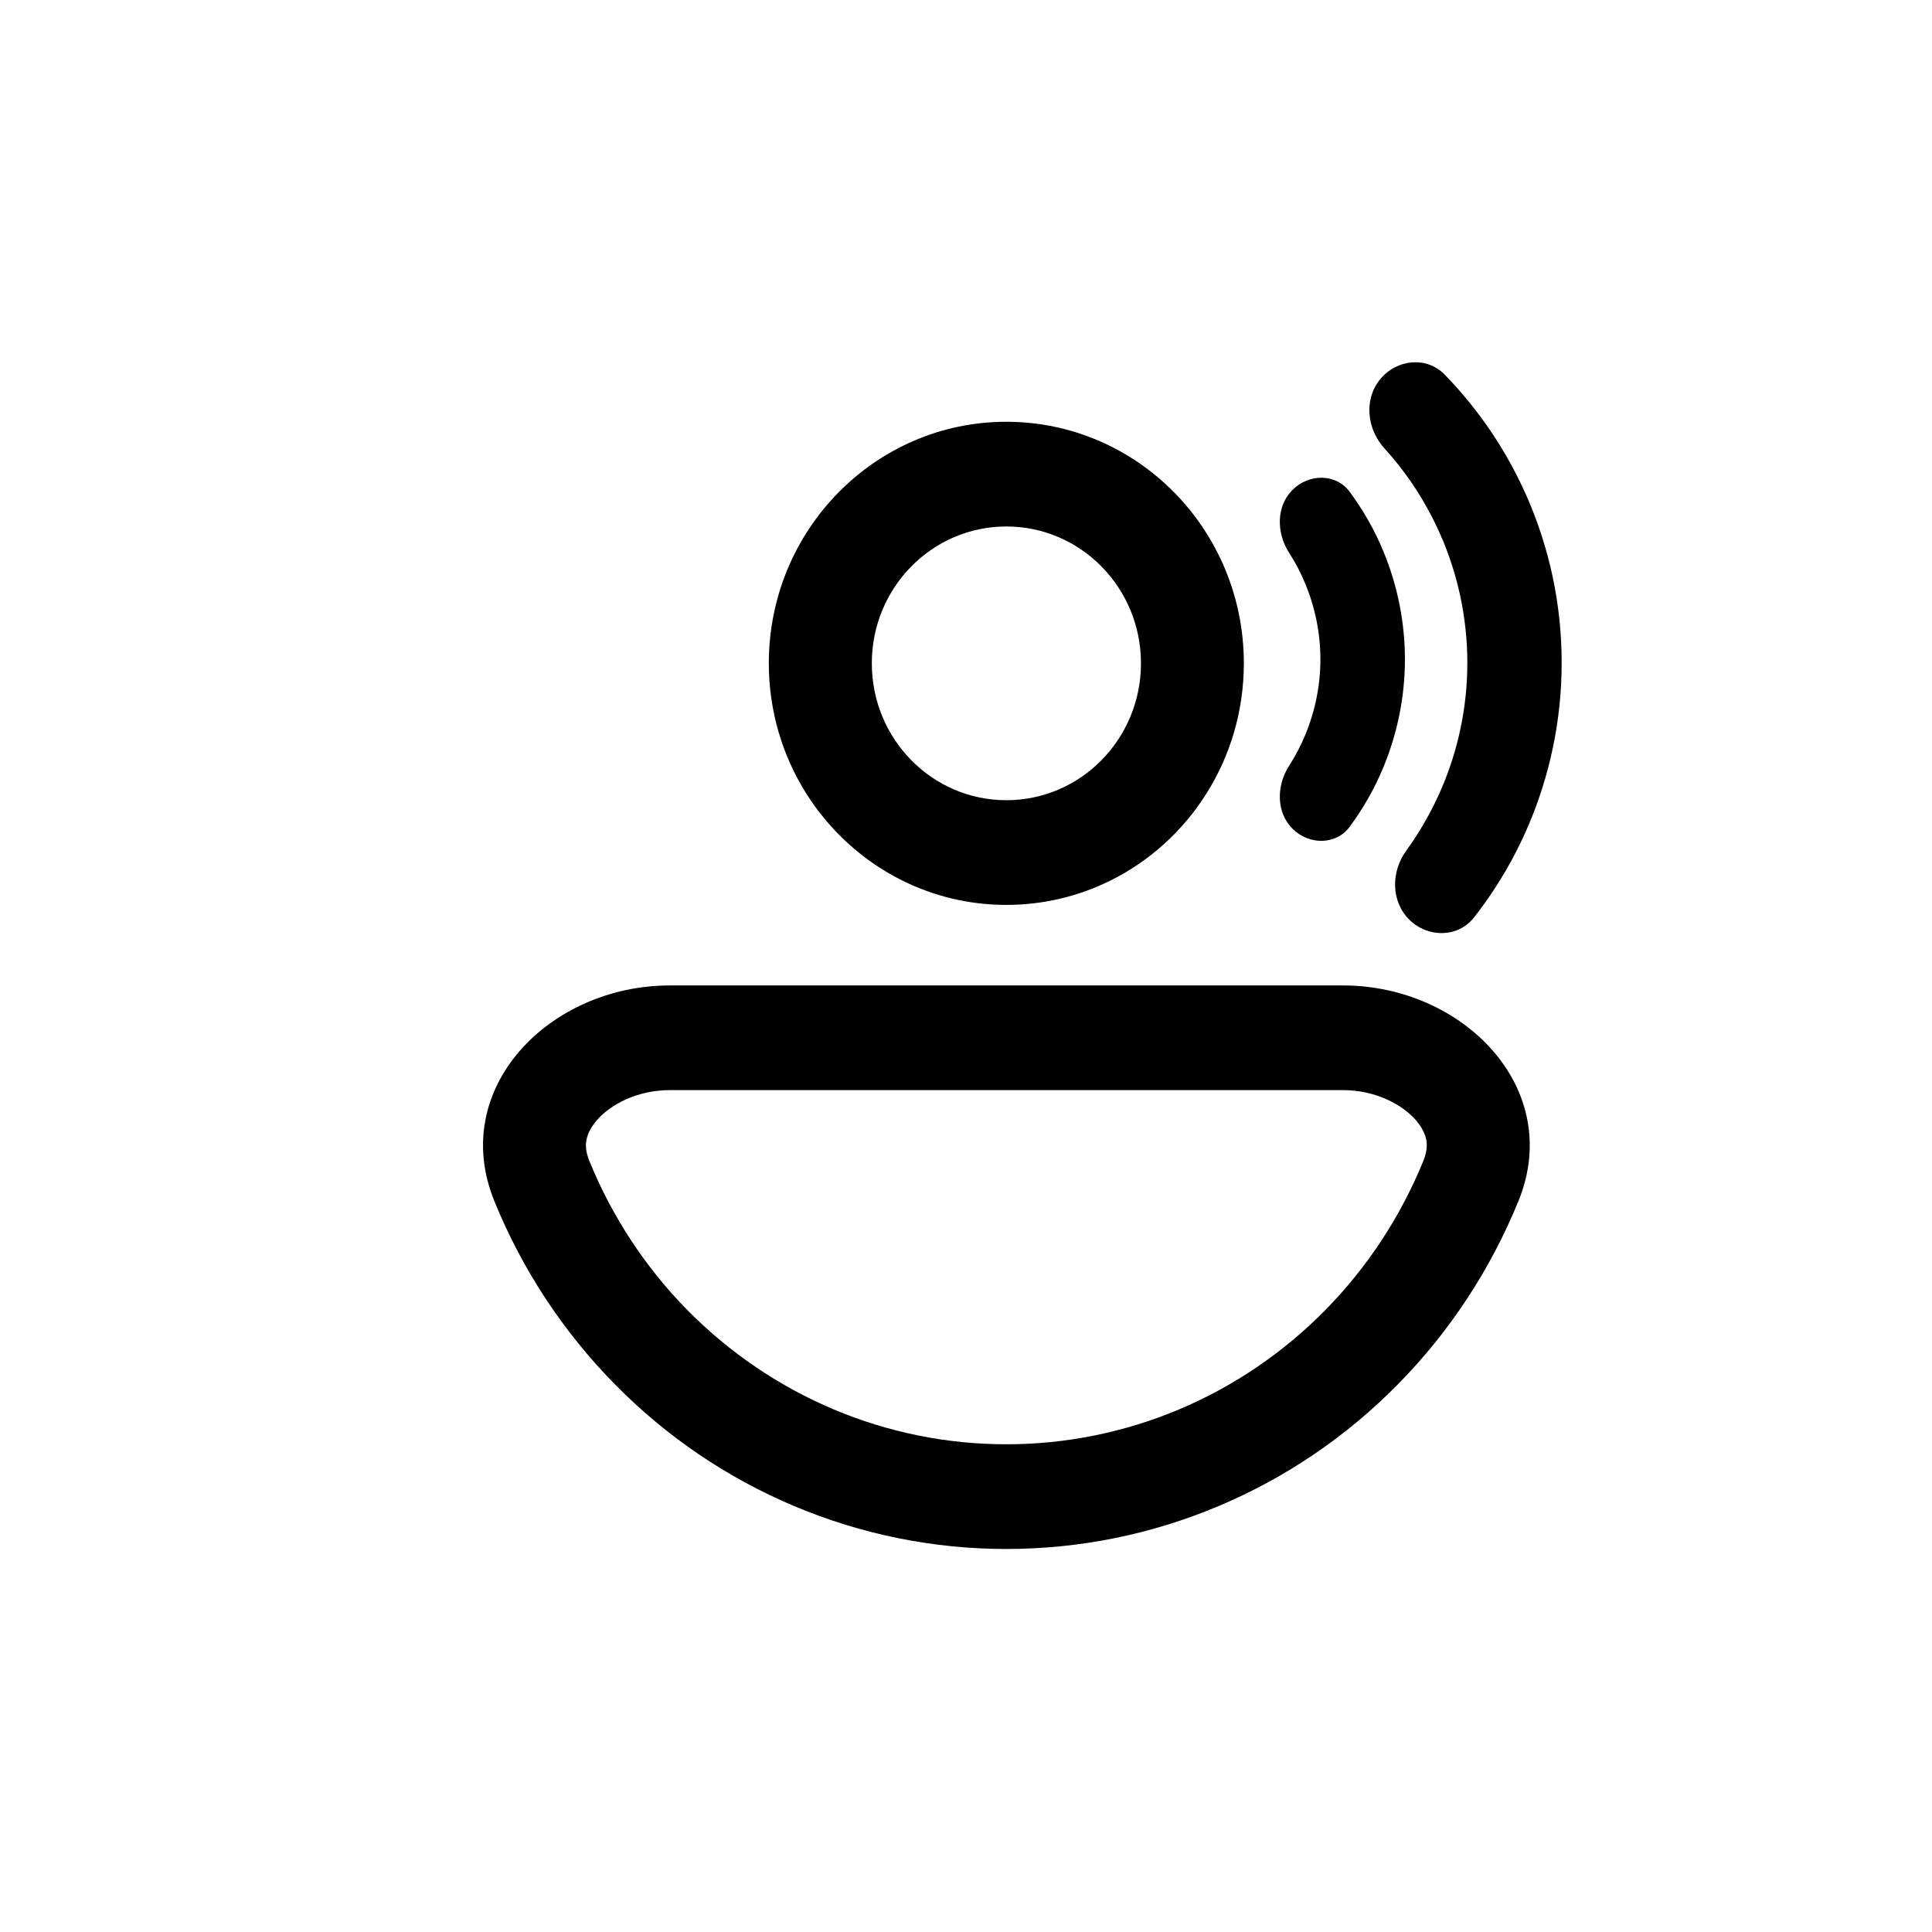
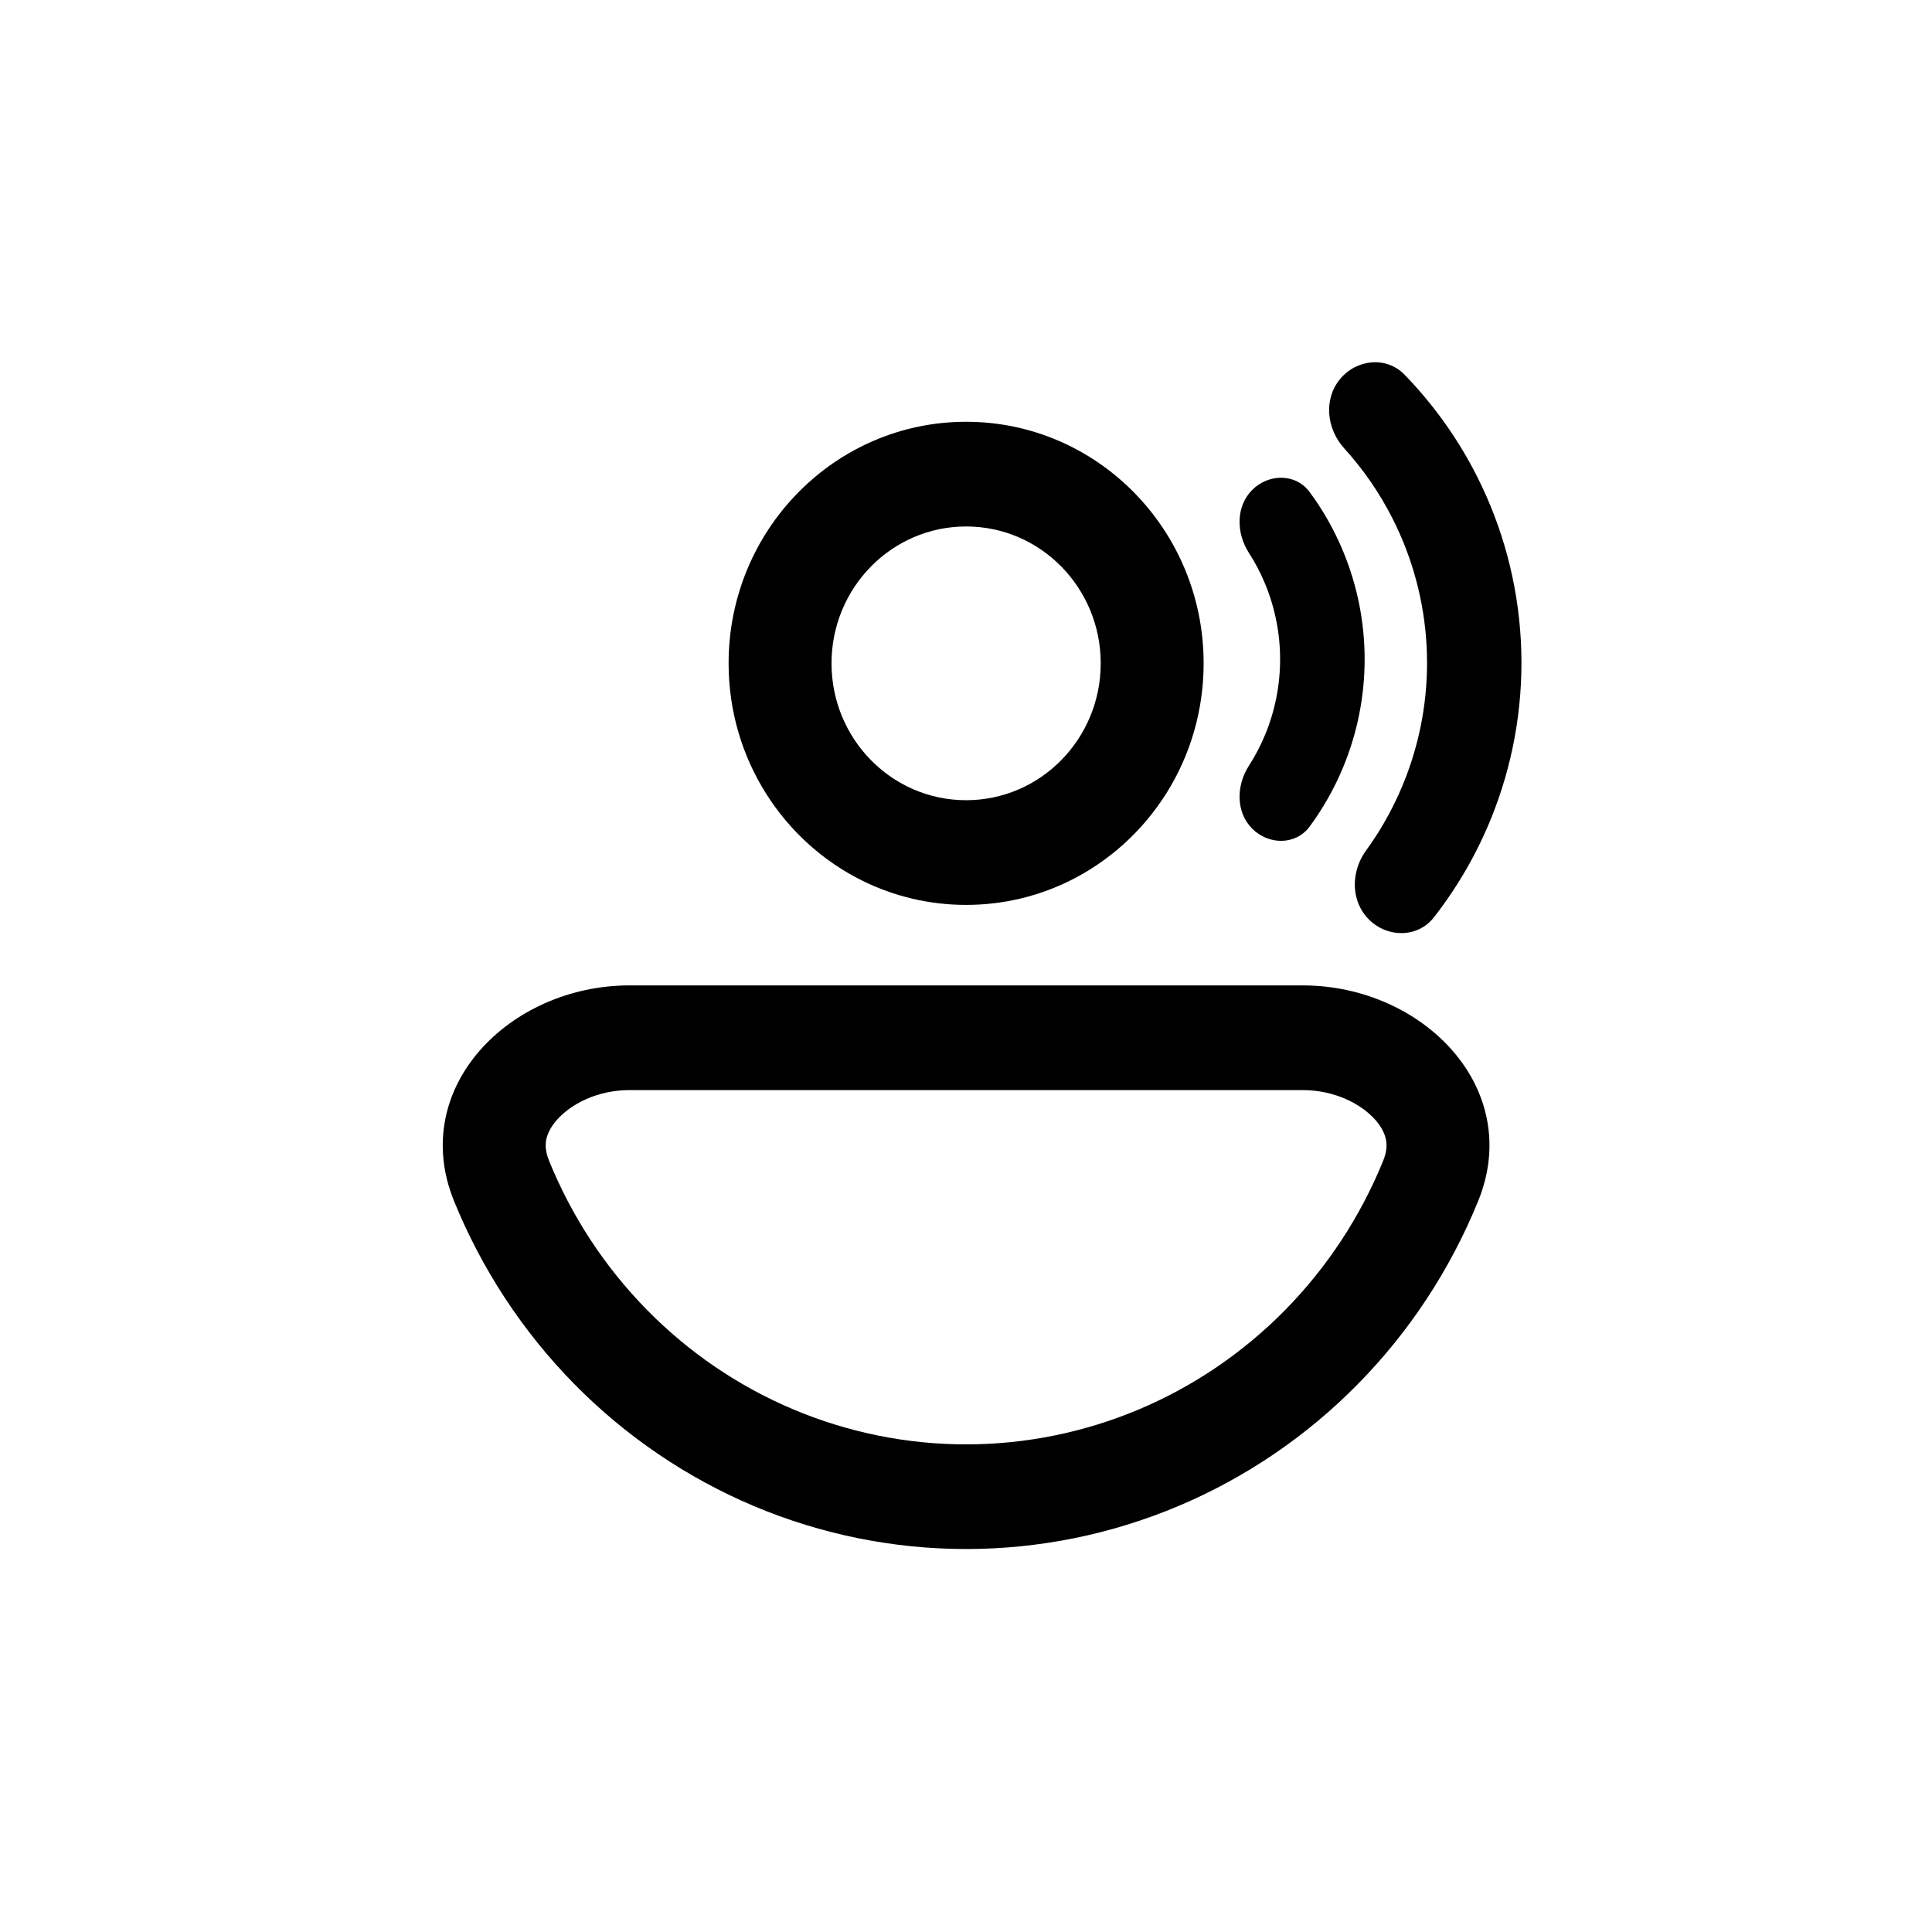
- <svg xmlns="http://www.w3.org/2000/svg" width="16" height="16" viewBox="0 0 16 16" fill="none">
-   <path d="M11.43 3.141C11.566 2.974 11.815 2.948 11.965 3.103C12.205 3.35 12.406 3.631 12.563 3.94C12.778 4.364 12.903 4.829 12.928 5.304C12.954 5.78 12.88 6.255 12.712 6.701C12.59 7.024 12.42 7.326 12.208 7.597C12.075 7.767 11.826 7.768 11.672 7.617C11.518 7.465 11.519 7.219 11.646 7.045C11.784 6.854 11.897 6.646 11.981 6.424C12.111 6.08 12.168 5.713 12.148 5.347C12.128 4.98 12.032 4.621 11.865 4.293C11.758 4.082 11.624 3.887 11.465 3.713C11.32 3.553 11.293 3.308 11.43 3.141Z" fill="black" />
-   <path fill-rule="evenodd" clip-rule="evenodd" d="M7.476 7.294C6.82 6.97 6.367 6.285 6.367 5.493C6.367 4.389 7.248 3.493 8.334 3.493C9.421 3.493 10.301 4.389 10.301 5.493C10.301 6.285 9.849 6.97 9.193 7.294C8.933 7.422 8.642 7.494 8.334 7.494C8.026 7.494 7.735 7.422 7.476 7.294ZM8.334 6.627C8.95 6.627 9.449 6.12 9.449 5.493C9.449 4.867 8.95 4.36 8.334 4.36C7.719 4.36 7.22 4.867 7.22 5.493C7.22 6.12 7.719 6.627 8.334 6.627Z" fill="black" />
-   <path fill-rule="evenodd" clip-rule="evenodd" d="M11.122 8.161C12.117 8.161 12.956 9.012 12.575 9.947C12.344 10.513 12.006 11.028 11.58 11.461C11.154 11.895 10.648 12.239 10.091 12.473C9.534 12.708 8.937 12.828 8.334 12.828C7.731 12.828 7.135 12.708 6.578 12.473C6.021 12.239 5.515 11.895 5.089 11.461C4.663 11.028 4.324 10.513 4.094 9.947C3.713 9.012 4.551 8.161 5.547 8.161H11.122ZM10.977 10.848C11.324 10.495 11.599 10.076 11.787 9.615C11.82 9.534 11.819 9.479 11.812 9.44C11.803 9.396 11.78 9.34 11.726 9.277C11.611 9.145 11.39 9.028 11.122 9.028H5.547C5.278 9.028 5.058 9.145 4.943 9.277C4.889 9.34 4.865 9.396 4.857 9.44C4.849 9.479 4.848 9.534 4.881 9.615C5.069 10.076 5.344 10.495 5.691 10.848C6.039 11.201 6.451 11.481 6.904 11.672C7.357 11.863 7.843 11.961 8.334 11.961C8.825 11.961 9.311 11.863 9.765 11.672C10.218 11.481 10.63 11.201 10.977 10.848Z" fill="black" />
-   <path d="M11.179 4.075C11.065 3.919 10.84 3.921 10.704 4.057C10.567 4.194 10.571 4.414 10.675 4.577C10.728 4.658 10.773 4.745 10.81 4.835C10.892 5.033 10.935 5.245 10.935 5.46C10.935 5.675 10.892 5.887 10.81 6.085C10.773 6.175 10.728 6.261 10.675 6.343C10.571 6.506 10.567 6.726 10.704 6.863C10.84 6.999 11.065 7.001 11.179 6.845C11.291 6.693 11.385 6.528 11.457 6.353C11.574 6.07 11.635 5.766 11.635 5.46C11.635 5.154 11.574 4.85 11.457 4.567C11.385 4.392 11.291 4.227 11.179 4.075Z" fill="black" />
+ <svg xmlns="http://www.w3.org/2000/svg" width="48" height="48" viewBox="0 0 48 48" fill="none">
+   <path d="M33.289 9.423C33.699 8.922 34.443 8.844 34.895 9.308C35.614 10.049 36.219 10.895 36.688 11.819C37.334 13.092 37.708 14.487 37.785 15.913C37.862 17.339 37.641 18.766 37.136 20.102C36.77 21.071 36.26 21.977 35.625 22.791C35.226 23.302 34.477 23.304 34.016 22.85C33.554 22.396 33.556 21.658 33.937 21.134C34.353 20.563 34.691 19.937 34.942 19.272C35.332 18.241 35.503 17.14 35.443 16.04C35.383 14.939 35.095 13.863 34.596 12.88C34.275 12.247 33.871 11.661 33.396 11.138C32.96 10.658 32.879 9.924 33.289 9.423Z" fill="black" />
+   <path fill-rule="evenodd" clip-rule="evenodd" d="M21.427 21.882C19.459 20.909 18.102 18.856 18.102 16.48C18.102 13.166 20.744 10.479 24.003 10.479C27.262 10.479 29.904 13.166 29.904 16.48C29.904 18.856 28.547 20.909 26.578 21.882C25.8 22.266 24.926 22.482 24.003 22.482C23.079 22.482 22.206 22.266 21.427 21.882ZM24.003 19.881C25.85 19.881 27.347 18.359 27.347 16.48C27.347 14.602 25.85 13.08 24.003 13.08C22.156 13.08 20.659 14.602 20.659 16.48C20.659 18.359 22.156 19.881 24.003 19.881Z" fill="black" />
+   <path fill-rule="evenodd" clip-rule="evenodd" d="M32.365 24.482C35.351 24.482 37.867 27.035 36.724 29.841C36.032 31.54 35.018 33.084 33.739 34.384C32.461 35.684 30.943 36.715 29.272 37.419C27.602 38.123 25.811 38.485 24.003 38.485C22.195 38.485 20.404 38.123 18.733 37.419C17.063 36.715 15.545 35.684 14.266 34.384C12.988 33.084 11.973 31.54 11.281 29.841C10.139 27.035 12.654 24.482 15.64 24.482H32.365ZM31.931 32.545C32.972 31.486 33.798 30.229 34.362 28.846C34.461 28.602 34.458 28.436 34.435 28.319C34.41 28.188 34.34 28.019 34.177 27.831C33.832 27.435 33.171 27.083 32.365 27.083H15.64C14.835 27.083 14.173 27.435 13.829 27.831C13.666 28.019 13.595 28.188 13.57 28.319C13.548 28.436 13.545 28.602 13.644 28.846C14.207 30.229 15.033 31.486 16.075 32.545C17.116 33.604 18.352 34.444 19.712 35.017C21.072 35.59 22.53 35.885 24.003 35.885C25.475 35.885 26.933 35.59 28.294 35.017C29.654 34.444 30.89 33.604 31.931 32.545Z" fill="black" />
+   <path d="M32.538 12.225C32.194 11.758 31.521 11.762 31.111 12.172C30.701 12.582 30.713 13.243 31.026 13.731C31.183 13.975 31.319 14.234 31.431 14.504C31.677 15.099 31.804 15.736 31.804 16.38C31.804 17.024 31.677 17.661 31.431 18.256C31.319 18.526 31.183 18.785 31.026 19.029C30.713 19.517 30.701 20.178 31.111 20.588C31.521 20.998 32.194 21.002 32.538 20.535C32.874 20.08 33.154 19.584 33.371 19.059C33.723 18.21 33.904 17.299 33.904 16.38C33.904 15.46 33.723 14.55 33.371 13.701C33.154 13.175 32.874 12.68 32.538 12.225Z" fill="black" />
</svg>
